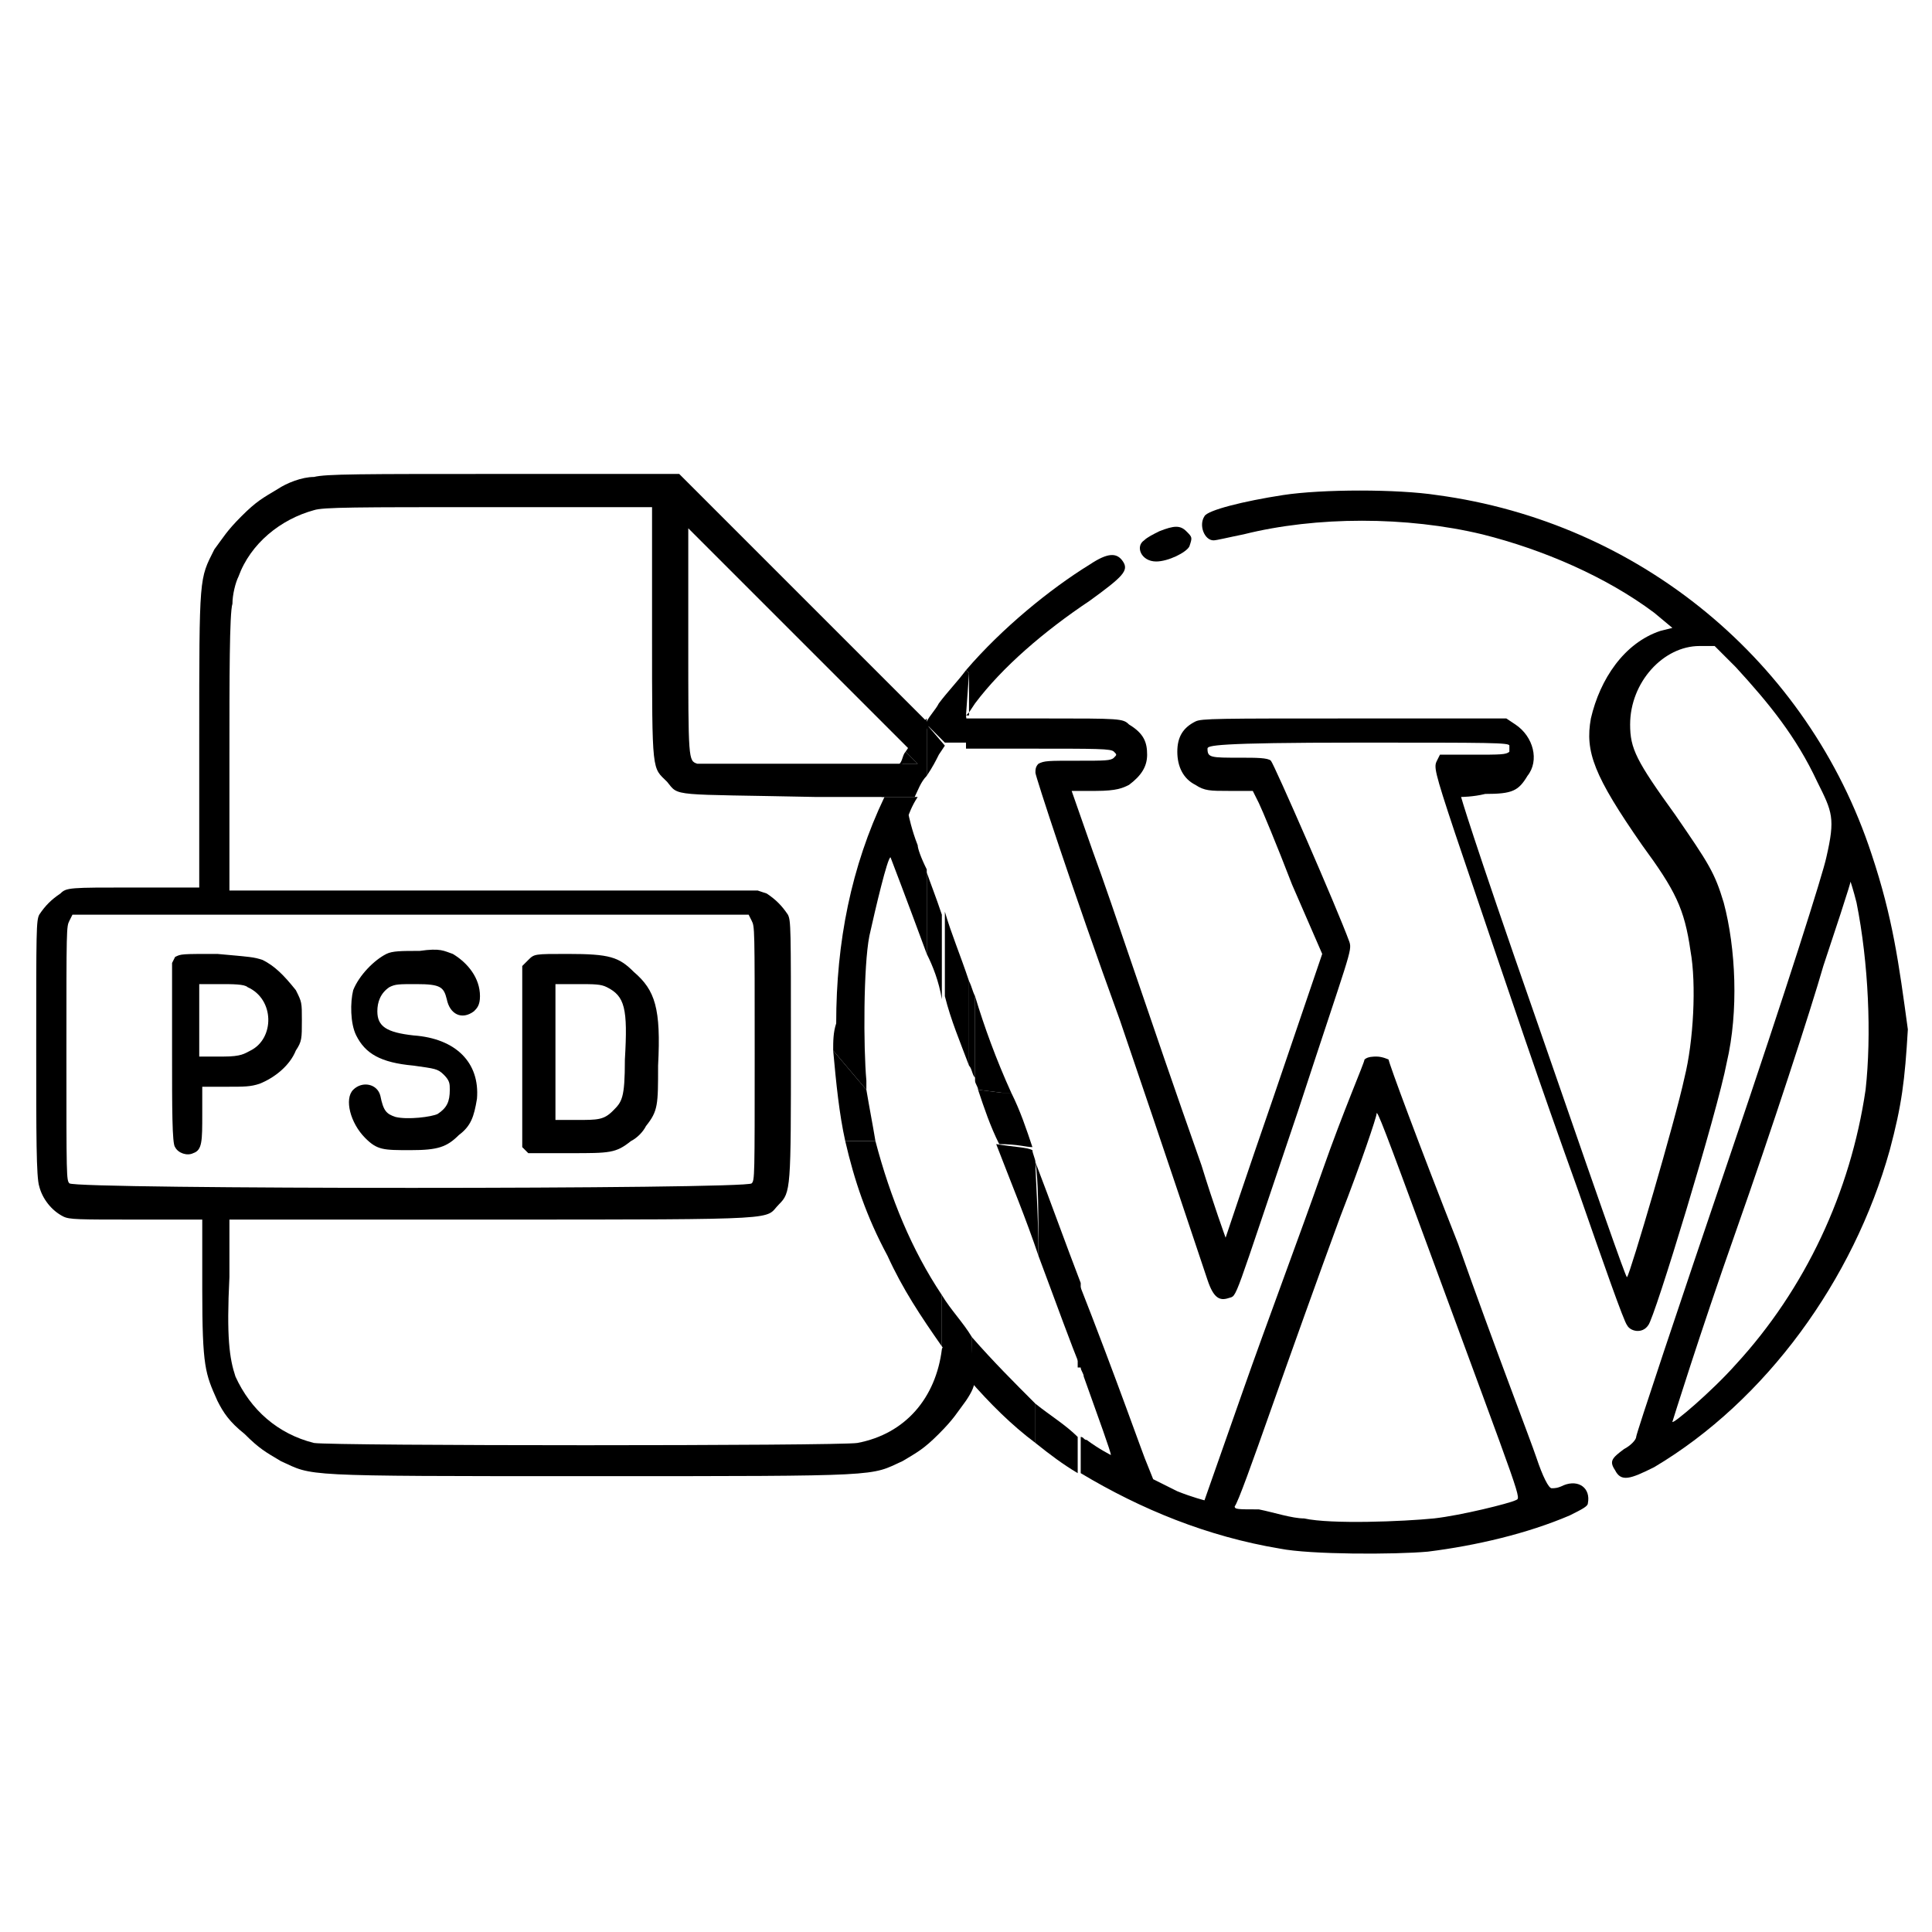
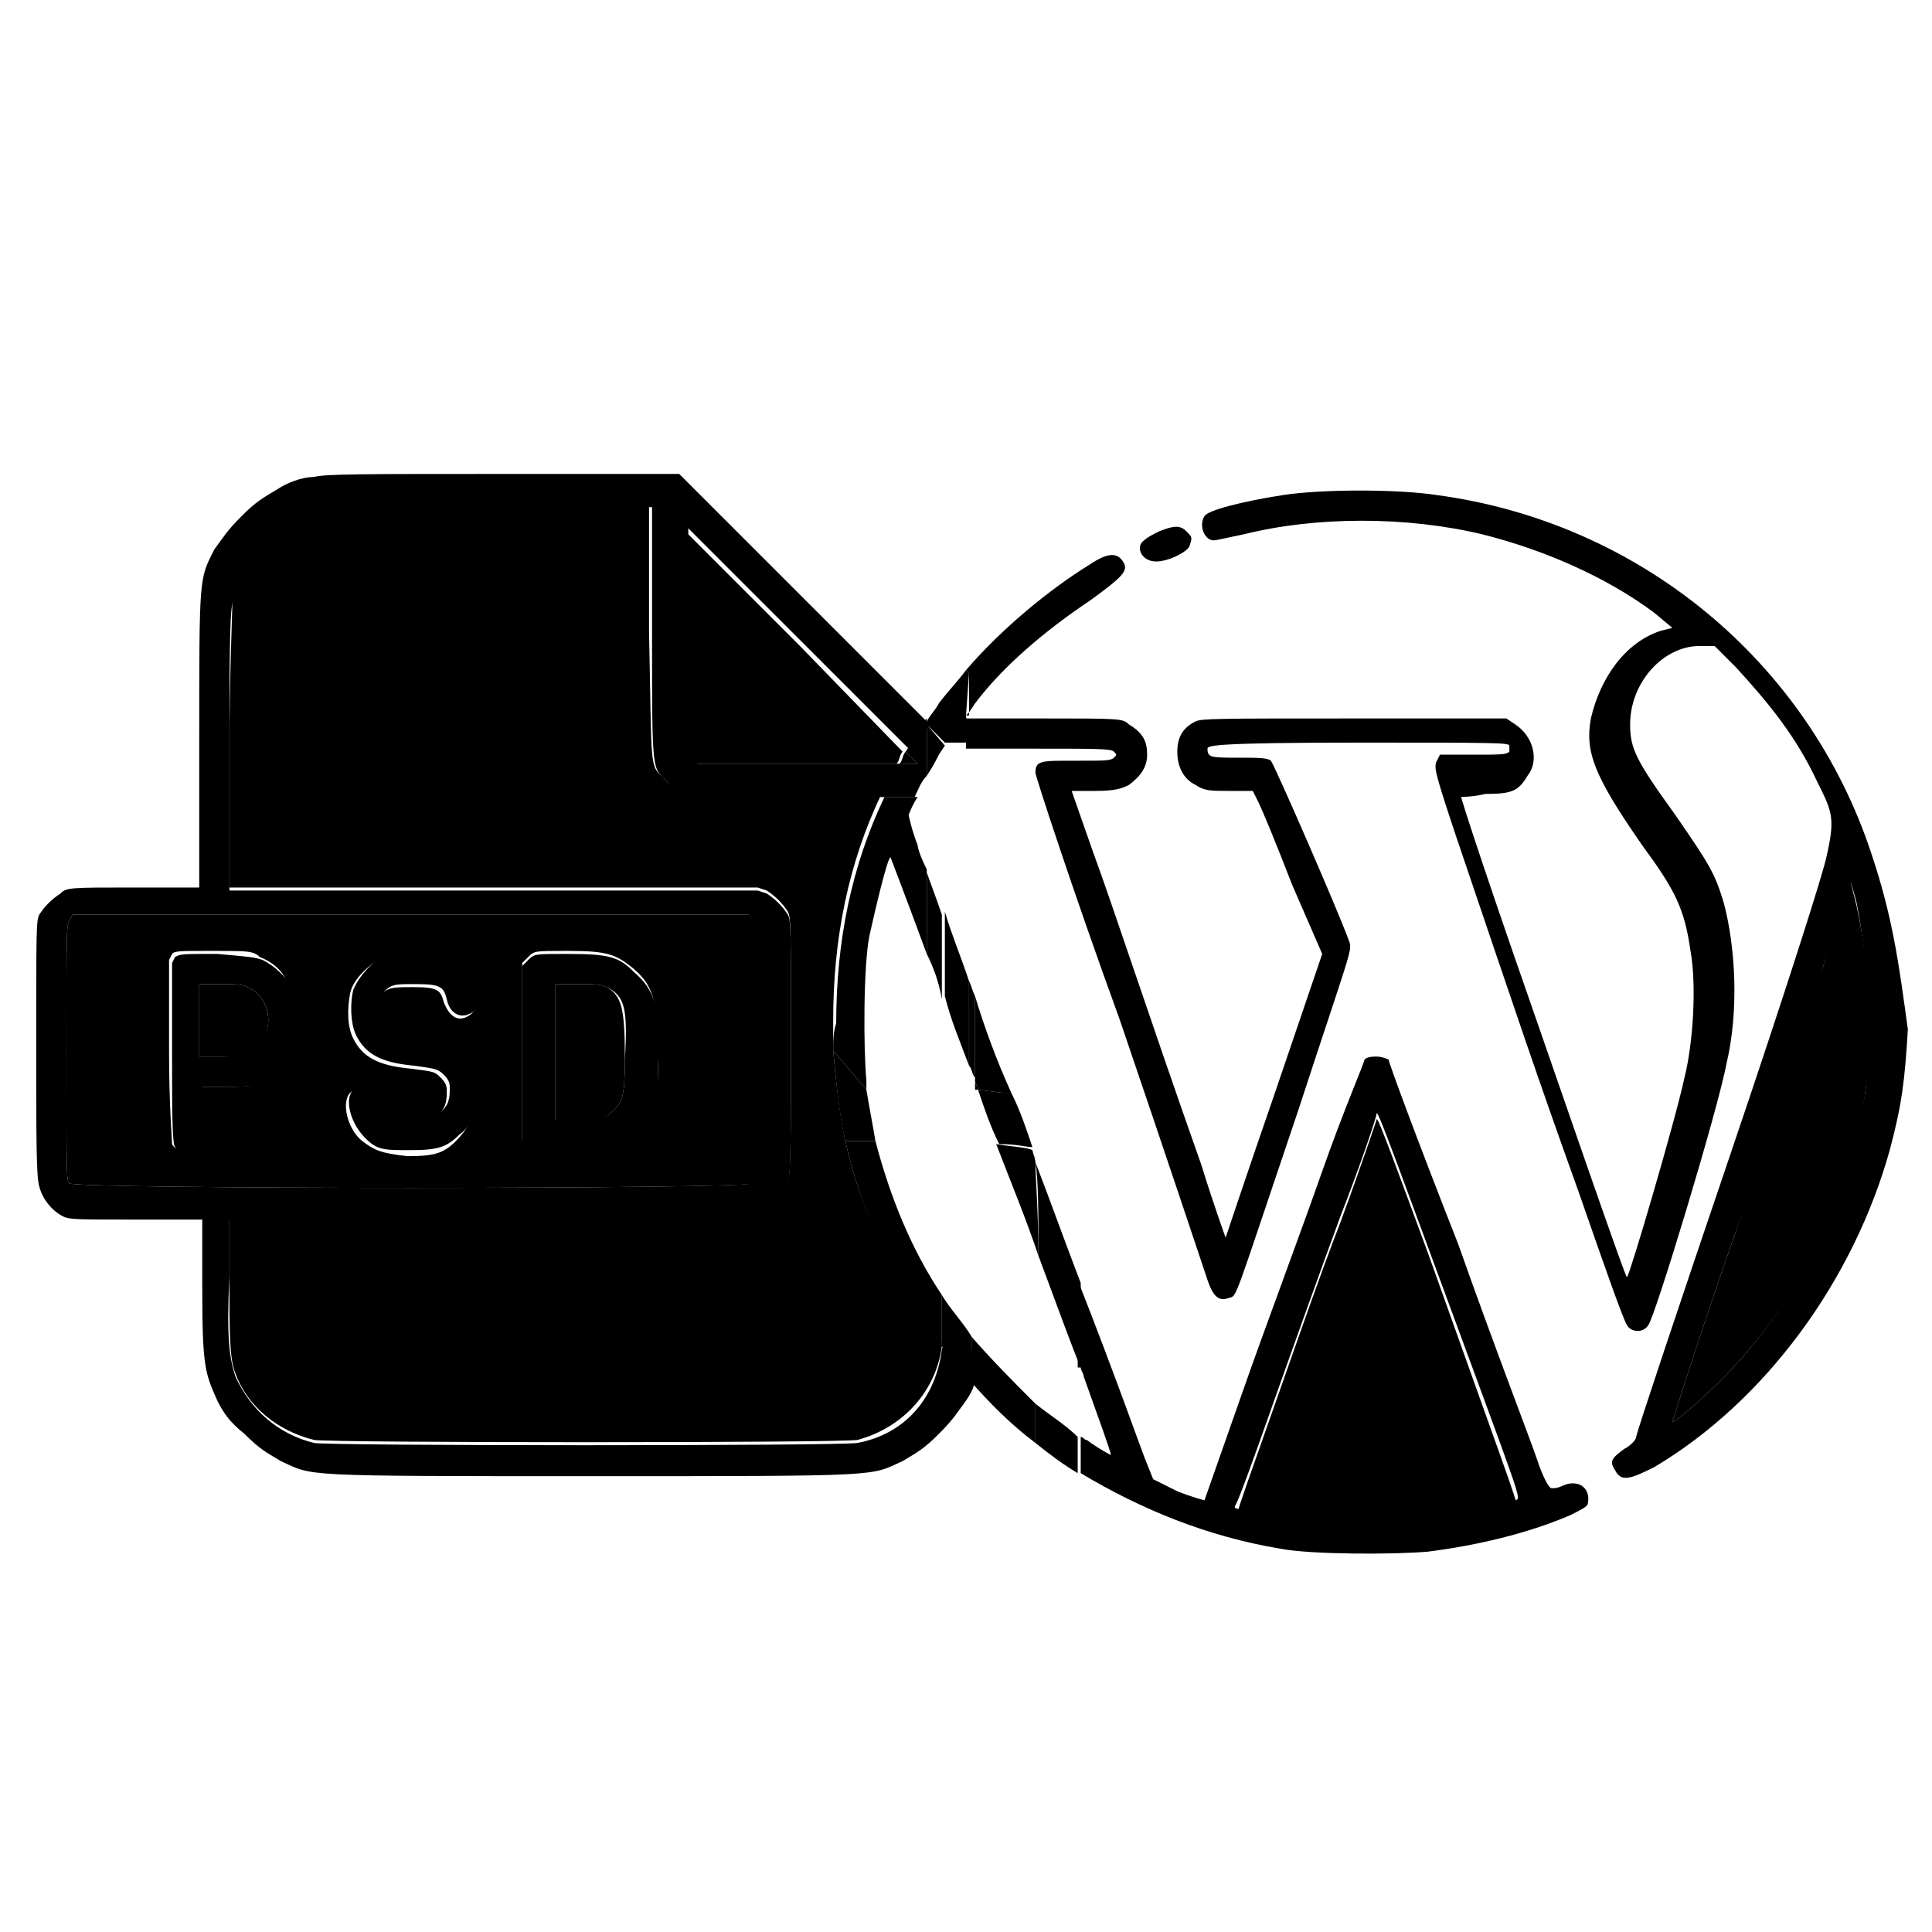
<svg xmlns="http://www.w3.org/2000/svg" version="1.1" id="Layer_1" x="0px" y="0px" viewBox="0 0 64 64" style="enable-background:new 0 0 64 64;" xml:space="preserve">
-   <style type="text/css">
- 	.st0{fill:none;}
- </style>
  <g>
    <path class="st0" d="M20.3,36.8c0.3-0.3,0.4-0.4,0.4-1.7c0-1.7-0.1-2.1-0.6-2.4c-0.2-0.1-0.4-0.1-1-0.1h-0.7v2.3v2.3l0.7,0   C19.9,37.1,20,37.1,20.3,36.8z" />
    <path class="st0" d="M8.2,32.7c-0.1-0.1-0.5-0.1-0.9-0.1H6.6v1.2V35h0.7c0.6,0,0.8,0,1-0.1C9.1,34.4,9.1,33.1,8.2,32.7z" />
    <path class="st0" d="M26.5,21.4l-3.9-3.9v3.7c0,4,0,4,0.3,4.1c0.1,0,1.8,0,3.8,0l3,0c0.1-0.1,0.1-0.3,0.2-0.4L26.5,21.4z" />
    <path class="st0" d="M28,37.8c-0.2-1-0.3-1.9-0.4-3c0-0.3,0-0.7,0-1c0-2.7,0.5-5.2,1.6-7.5l-2.3,0c-4.7,0-4.4,0-4.9-0.5   c-0.5-0.5-0.4-0.2-0.5-4.9l0-4.2l-5.4,0c-4.3,0-5.5,0-5.8,0.1C9.3,17.1,8.3,18,7.9,19c-0.1,0.2-0.2,0.6-0.2,0.9   c0,0.3-0.1,2.5-0.1,5v4.5l8.8,0l8.7,0l0.3,0.1c0.3,0.2,0.5,0.4,0.7,0.7c0.1,0.2,0.1,0.5,0.1,4.4c0,4.7,0,4.8-0.4,5.2   c-0.5,0.5,0.4,0.5-9.4,0.5l-8.8,0l0,1.9c0,2,0,2.8,0.2,3.3c0.4,1.1,1.4,1.9,2.6,2.2c0.6,0.1,17.4,0.1,18,0c1.5-0.4,2.6-1.6,2.8-3.1   c0,0,0-0.1,0-0.1c-0.7-0.9-1.3-1.9-1.8-3C28.7,40.3,28.3,39.1,28,37.8z" />
    <path class="st0" d="M25,39.2c0.1-0.1,0.1-0.2,0.1-4.3c0-4.2,0-4.2-0.1-4.4l-0.1-0.2H13.6H2.4l-0.1,0.2c-0.1,0.2-0.1,0.2-0.1,4.4   c0,4.1,0,4.2,0.1,4.3C2.5,39.4,24.8,39.4,25,39.2z M17.3,34.9v-3l0.2-0.2c0.2-0.2,0.2-0.2,1.3-0.2c1.3,0,1.6,0.1,2.2,0.6   c0.7,0.6,0.8,1.2,0.8,3.1c0,1.3-0.1,1.5-0.4,2c-0.1,0.2-0.3,0.4-0.5,0.5c-0.5,0.4-0.7,0.4-2,0.4l-1.2,0L17.5,38l-0.2-0.2V34.9z    M9.7,34.8c-0.2,0.5-0.7,0.9-1.2,1.1C8.3,36,8,36,7.4,36H6.6v0.8c0,0.9-0.1,1.2-0.3,1.3c-0.2,0.1-0.5,0-0.6-0.2   c0-0.1-0.1-1.3-0.1-3.1v-3l0.1-0.2c0.1-0.1,0.2-0.1,1.4-0.1c1.1,0,1.3,0,1.5,0.2c0.5,0.2,0.8,0.5,1,1c0.2,0.4,0.2,0.4,0.2,1   C9.9,34.3,9.9,34.5,9.7,34.8z M12,37.8c-0.5-0.4-0.7-1.3-0.4-1.6c0.3-0.3,0.7-0.2,0.9,0.2c0.1,0.5,0.2,0.6,0.5,0.7   c0.4,0.1,1.1,0,1.4-0.1c0.3-0.2,0.4-0.4,0.4-0.8c0-0.2,0-0.3-0.2-0.5c-0.2-0.2-0.2-0.2-1-0.3c-1.1-0.1-1.6-0.4-1.9-1   c-0.2-0.4-0.2-1-0.1-1.5c0.1-0.5,0.7-1,1.1-1.2c0.3-0.1,0.5-0.1,1.1-0.1c0.7,0,0.8,0,1.1,0.1c0.6,0.3,0.9,0.8,0.9,1.4   c0,0.3,0,0.3-0.2,0.5c-0.4,0.3-0.7,0.1-0.9-0.4c-0.1-0.4-0.2-0.5-1-0.5c-0.5,0-0.7,0-0.9,0.1c-0.3,0.2-0.4,0.4-0.4,0.8   c0,0.6,0.3,0.8,1.2,0.8c1.4,0.1,2.1,0.9,2.1,2.1c0,0.5-0.2,0.9-0.6,1.3c-0.4,0.4-0.7,0.5-1.6,0.5C12.6,38.2,12.4,38.1,12,37.8z" />
    <path class="st0" d="M32.4,36.1c0-0.1-0.1-0.2-0.1-0.3c0,0.1,0,0.2,0,0.3L32.4,36.1z" />
    <path class="st0" d="M34.2,38.1C34.2,38.1,34.2,38.1,34.2,38.1c0,0.1,0,0.2,0.1,0.3C34.2,38.2,34.2,38.1,34.2,38.1z" />
    <path class="st0" d="M61.3,29.2c0,0,0-0.3-0.9,2.8c-0.5,1.4-1.8,5.4-2.9,8.8c-1.2,3.4-2.1,6.3-2.1,6.3c0,0.1,1.3-1,2.1-1.9   c2.3-2.5,3.9-5.7,4.3-9.1c0.3-1.8,0.1-4.3-0.3-6.1C61.4,29.6,61.3,29.2,61.3,29.2z" />
    <path class="st0" d="M41.7,50.2c0.5,0.1,1.1,0.2,1.5,0.3c0.9,0.1,3.3,0.1,4.3,0c0.9-0.1,2.5-0.5,2.7-0.6c0.1-0.1,0.2,0.3-2.9-8.4   c-1.4-3.8-1.7-4.6-1.7-4.4c0,0-0.5,1.5-1.2,3.4c-0.7,1.8-1.7,4.7-2.3,6.4c-0.6,1.7-1.1,3.1-1.1,3.2C40.9,50,41,50,41.7,50.2z" />
    <path d="M32.3,35.8c0,0.1,0.1,0.2,0.1,0.3l0.8,0.1c0.1,0,0.2,0,0.3,0C33,35.1,32.6,34,32.3,33v2.3C32.3,35.5,32.3,35.6,32.3,35.8z" />
    <path d="M62,28.3c-2.1-6.4-7.7-11-14.4-11.9c-1.3-0.2-3.8-0.2-5.1,0c-1.3,0.2-2.5,0.5-2.6,0.7c-0.2,0.3,0,0.8,0.3,0.8   c0.1,0,0.5-0.1,1-0.2c2.4-0.6,5.4-0.6,7.9,0c2,0.5,4.1,1.4,5.7,2.6l0.6,0.5l-0.4,0.1c-1.2,0.4-2,1.6-2.3,2.9   c-0.2,1.1,0.1,1.9,1.7,4.2c1.1,1.5,1.4,2.1,1.6,3.5c0.2,1.1,0.1,3-0.2,4.2c-0.3,1.4-1.8,6.5-1.9,6.6c0,0.1-0.2-0.4-3-8.5   c-2.2-6.3-2.5-7.4-2.5-7.4c0,0,0.4,0,0.8-0.1c0.9,0,1.1-0.1,1.4-0.6c0.4-0.5,0.2-1.3-0.4-1.7l-0.3-0.2h-5c-4.6,0-5.1,0-5.3,0.1   c-0.4,0.2-0.6,0.5-0.6,1c0,0.5,0.2,0.9,0.6,1.1c0.3,0.2,0.5,0.2,1.1,0.2h0.8l0.2,0.4c0.1,0.2,0.6,1.4,1.1,2.7l1,2.3l-1.6,4.7   c-0.9,2.6-1.6,4.7-1.6,4.7c0,0-0.4-1.1-0.8-2.4c-1.8-5.1-2.9-8.5-3.6-10.4l-0.7-2l0.8,0c0.7,0,0.9-0.1,1.1-0.2   c0.4-0.3,0.6-0.6,0.6-1c0-0.4-0.1-0.7-0.6-1c-0.2-0.2-0.3-0.2-2.8-0.2l-2.6,0v1h2c2.4,0,2.8,0,2.9,0.1c0.1,0.1,0.1,0.1,0,0.2   c-0.1,0.1-0.3,0.1-1.2,0.1c-1,0-1.1,0-1.3,0.1c-0.1,0.1-0.1,0.2-0.1,0.3c0,0.1,1.2,3.8,2.8,8.2c1.5,4.4,2.8,8.3,2.9,8.6   c0.2,0.6,0.4,0.7,0.7,0.6c0.3-0.1,0.1,0.3,2.3-6.2c1.7-5.2,1.8-5.3,1.7-5.6c-0.4-1.1-2.5-5.9-2.6-6c-0.1-0.1-0.5-0.1-1-0.1   c-1,0-1.1,0-1.1-0.3c0-0.1,0.2-0.2,5-0.2c4.4,0,5,0,5,0.1c0,0.1,0,0.2,0,0.2c-0.1,0.1-0.3,0.1-1.2,0.1h-1.1l-0.1,0.2   c-0.1,0.2-0.1,0.3,0.6,2.4c2.1,6.2,2.7,8,4.1,11.9c0.8,2.3,1.5,4.3,1.6,4.4c0.1,0.2,0.5,0.3,0.7,0c0.2-0.2,2.3-7.1,2.6-8.7   c0.4-1.7,0.3-3.8-0.1-5.3c-0.3-1-0.5-1.3-1.6-2.9c-1.3-1.8-1.5-2.2-1.5-3c0-1.4,1.1-2.6,2.3-2.6h0.5l0.7,0.7c1.1,1.2,2,2.3,2.7,3.8   c0.5,1,0.6,1.2,0.3,2.5c-0.1,0.5-1.3,4.3-3.2,9.9c-1.7,5-3.1,9.2-3.1,9.3c0,0.1-0.2,0.3-0.4,0.4c-0.4,0.3-0.5,0.4-0.3,0.7   c0.2,0.4,0.5,0.3,1.3-0.1c3.7-2.2,6.6-6.2,7.8-10.5c0.4-1.5,0.5-2.3,0.6-4C62.9,31.9,62.7,30.4,62,28.3z M61.8,36.1   c-0.5,3.4-2,6.6-4.3,9.1c-0.8,0.9-2.1,2-2.1,1.9c0,0,0.9-2.9,2.1-6.3c1.2-3.4,2.5-7.4,2.9-8.8c1-3,0.9-2.8,0.9-2.8   c0,0,0.1,0.3,0.2,0.7C61.9,31.9,62,34.3,61.8,36.1z" />
    <path d="M34.4,41.6c0-1.4-0.1-2.6-0.1-3.1c0-0.1-0.1-0.3-0.1-0.4C34,38,33.6,38,33,37.9C33.5,39.2,34,40.4,34.4,41.6z" />
    <path d="M32.2,44.3c0,0.7-0.1,1.1-0.1,1.4c0.7,0.8,1.4,1.5,2.2,2.1c0-0.4,0-0.8,0-1.3C33.6,45.8,32.9,45.1,32.2,44.3z" />
    <path d="M28,37.8c0.3,1.3,0.7,2.5,1.4,3.8c0.5,1.1,1.1,2,1.8,3c0-0.2,0-0.8,0-1.7c-1-1.5-1.7-3.2-2.2-5.1   C28.7,37.8,28.4,37.8,28,37.8z" />
    <path d="M35.8,45.3c0,0.1,0.1,0.2,0.1,0.3c0.5,1.4,0.9,2.5,0.9,2.6c0,0-0.4-0.2-0.8-0.5c-0.1,0-0.1-0.1-0.2-0.1v1.2   c2,1.2,4.2,2.1,6.6,2.5c1,0.2,3.8,0.2,4.9,0.1c1.6-0.2,3.3-0.6,4.7-1.2c0.4-0.2,0.6-0.3,0.6-0.4c0.1-0.5-0.3-0.8-0.8-0.6   c-0.2,0.1-0.3,0.1-0.4,0.1s-0.3-0.4-0.5-1c-0.2-0.6-1.4-3.7-2.6-7.1C47,37.9,46,35.2,46,35.1c0,0-0.2-0.1-0.4-0.1   c-0.1,0-0.3,0-0.4,0.1c0,0.1-0.7,1.7-1.4,3.7c-0.7,2-1.9,5.2-2.6,7.2c-0.7,2-1.3,3.7-1.3,3.7c0,0-0.4-0.1-0.9-0.3L38.2,49L38,48.5   c-0.1-0.2-1-2.8-2.3-6.1c0,0.6,0,1.2,0,1.9V45.3z M42.1,46.7c0.6-1.7,1.6-4.5,2.3-6.4c0.7-1.8,1.2-3.3,1.2-3.4   c0-0.2,0.3,0.6,1.7,4.4c3.2,8.7,3.1,8.3,2.9,8.4c-0.2,0.1-1.8,0.5-2.7,0.6c-1,0.1-3.4,0.2-4.3,0c-0.4,0-1-0.2-1.5-0.3   C41,50,40.9,50,40.9,49.9C41,49.8,41.5,48.4,42.1,46.7z" />
    <path d="M32.1,23.6l0.2-0.3c0.9-1.2,2.3-2.4,3.8-3.4c1.1-0.8,1.3-1,1.1-1.3c-0.2-0.3-0.5-0.3-1.1,0.1c-1.3,0.8-2.9,2.1-4.1,3.5   l0.1,0.1V23.6z" />
    <path d="M30,24.9c-0.1,0.1-0.1,0.3-0.2,0.4l0.6,0L30,24.9z" />
    <path d="M27.6,34.8l1.1,1.3c0-0.1,0-0.2,0-0.3c-0.1-1.1-0.1-3.8,0.1-4.8c0.2-0.9,0.6-2.6,0.7-2.6c0,0,0.5,1.3,1.2,3.2v-1.9v-0.9   c-0.2-0.4-0.3-0.7-0.3-0.8c-0.2-0.5-0.3-1-0.3-1c0,0,0.1-0.3,0.3-0.6l-1.1,0c-1.1,2.3-1.6,4.8-1.6,7.5   C27.6,34.2,27.6,34.5,27.6,34.8z" />
    <path d="M30.7,23.8c0,0-0.1,0.1-0.1,0.1l0.1,0.1V23.8z" />
    <path d="M38.3,18.6c0.4,0,1-0.3,1.1-0.5c0.1-0.3,0.1-0.3-0.1-0.5c-0.2-0.2-0.4-0.2-0.9,0c-0.2,0.1-0.4,0.2-0.5,0.3   C37.6,18.1,37.8,18.6,38.3,18.6z" />
    <polygon points="32.1,23.7 32.1,23.6 32,23.7  " />
    <path d="M28,37.8c0.4,0,0.7,0,1,0c-0.1-0.6-0.2-1.1-0.3-1.7l-1.1-1.3C27.7,35.9,27.8,36.9,28,37.8z" />
    <path d="M32,23.7L32,23.7l0.1-1.4L32,22.2c-0.3,0.4-0.6,0.7-0.9,1.1c-0.1,0.2-0.3,0.4-0.4,0.6V24l0.6,0.6l0,0h0.8L32,23.7L32,23.7z   " />
    <path d="M32.4,36.1c0.2,0.6,0.4,1.2,0.7,1.8c0.6,0,0.9,0.1,1.1,0.1c-0.2-0.6-0.4-1.2-0.7-1.8c-0.1,0-0.2,0-0.3,0L32.4,36.1z" />
    <path d="M30.7,29.7v1.9c0.2,0.4,0.4,0.9,0.5,1.5l0-2.8c-0.2-0.6-0.4-1.1-0.5-1.4V29.7z" />
    <path d="M35.8,45.3v-0.9c0-0.7,0-1.3,0-1.9c-0.5-1.3-1-2.7-1.5-4c0.1,0.6,0.1,1.7,0.1,3.1C35,43.2,35.5,44.6,35.8,45.3z" />
    <path d="M34.3,46.5c0,0.4,0,0.9,0,1.3c0.5,0.4,0.9,0.7,1.4,1v-1.2C35.3,47.2,34.8,46.9,34.3,46.5z" />
    <path d="M31.2,44.7c-0.2,1.6-1.2,2.8-2.8,3.1c-0.6,0.1-17.4,0.1-18,0c-1.2-0.3-2.1-1.1-2.6-2.2c-0.2-0.6-0.3-1.3-0.2-3.3l0-1.9   l8.8,0c9.8,0,8.9,0,9.4-0.5c0.4-0.4,0.4-0.5,0.4-5.2c0-4,0-4.2-0.1-4.4c-0.2-0.3-0.4-0.5-0.7-0.7l-0.3-0.1l-8.7,0l-8.8,0v-4.5   c0-2.5,0-4.7,0.1-5c0-0.3,0.1-0.7,0.2-0.9c0.4-1.1,1.4-1.9,2.5-2.2c0.3-0.1,1.4-0.1,5.8-0.1l5.4,0l0,4.2c0,4.7,0,4.4,0.5,4.9   c0.4,0.5,0.1,0.4,4.9,0.5l2.3,0c0.2-0.4,0.4-0.7,0.6-1.1l-3,0c-2,0-3.7,0-3.8,0c-0.3-0.1-0.3-0.1-0.3-4.1v-3.7l3.9,3.9l3.5,3.5   c0.2-0.3,0.4-0.6,0.6-0.9l-3.3-3.3l-5-5l-5.8,0c-4.8,0-5.9,0-6.3,0.1C10,15.8,9.5,16,9.2,16.2c-0.5,0.3-0.7,0.4-1.2,0.9   c-0.5,0.5-0.6,0.7-0.9,1.1c-0.5,1-0.5,0.8-0.5,6.3l0,4.9l-2.2,0c-2.1,0-2.2,0-2.4,0.2c-0.3,0.2-0.5,0.4-0.7,0.7   c-0.1,0.2-0.1,0.5-0.1,4.4c0,2.9,0,4.3,0.1,4.6c0.1,0.4,0.4,0.8,0.8,1c0.2,0.1,0.5,0.1,2.4,0.1h2.2l0,2.3c0,2.6,0.1,2.8,0.5,3.7   c0.2,0.4,0.4,0.7,0.9,1.1c0.5,0.5,0.7,0.6,1.2,0.9c1.1,0.5,0.5,0.5,10.3,0.5s9.2,0,10.3-0.5c0.5-0.3,0.7-0.4,1.2-0.9   c0.5-0.5,0.6-0.7,0.9-1.1c0.2-0.3,0.3-0.5,0.3-0.8c-0.3-0.3-0.6-0.7-0.9-1.1C31.2,44.6,31.2,44.7,31.2,44.7z M2.3,39.2   c-0.1-0.1-0.1-0.2-0.1-4.3c0-4.2,0-4.2,0.1-4.4l0.1-0.2h11.2h11.2l0.1,0.2c0.1,0.2,0.1,0.2,0.1,4.4c0,4.1,0,4.2-0.1,4.3   C24.8,39.4,2.5,39.4,2.3,39.2z" />
    <path d="M32.1,35.3c0.1,0.1,0.1,0.3,0.2,0.4c0,0,0,0,0,0.1c0-0.2,0-0.4,0-0.6V33c-0.1-0.2-0.1-0.3-0.2-0.5V35.3z" />
    <path d="M31.2,42.9c0,0.8,0,1.4,0,1.7c0.3,0.4,0.6,0.7,0.9,1.1c0.1-0.3,0.1-0.7,0.1-1.4C31.9,43.8,31.5,43.4,31.2,42.9z" />
    <path d="M30.4,25.3l-0.6,0c-0.2,0.4-0.4,0.7-0.6,1.1l1.1,0c0.1-0.2,0.2-0.5,0.4-0.7V24L30.6,24c-0.2,0.3-0.4,0.6-0.6,0.9L30.4,25.3   z" />
    <path d="M30.7,25.7c0.2-0.3,0.3-0.5,0.4-0.7l0.2-0.3L30.7,24V25.7z" />
    <path d="M32.1,35.3v-2.8c-0.3-0.9-0.6-1.6-0.8-2.3l0,2.8C31.5,33.8,31.8,34.5,32.1,35.3z" />
    <path d="M8.7,31.8c-0.3-0.1-0.4-0.1-1.5-0.2c-1.2,0-1.2,0-1.4,0.1l-0.1,0.2v3c0,1.8,0,3,0.1,3.1c0.1,0.2,0.4,0.3,0.6,0.2   c0.3-0.1,0.3-0.4,0.3-1.3V36h0.8c0.6,0,0.8,0,1.1-0.1c0.5-0.2,1-0.6,1.2-1.1c0.2-0.3,0.2-0.4,0.2-1c0-0.6,0-0.6-0.2-1   C9.4,32.3,9.1,32,8.7,31.8z M8.3,34.8C8.1,34.9,8,35,7.4,35H6.6v-1.2v-1.2h0.7c0.4,0,0.8,0,0.9,0.1C9.1,33.1,9.1,34.4,8.3,34.8z" />
    <path d="M15.8,36.4c0.1-1.2-0.7-2-2.1-2.1c-0.9-0.1-1.2-0.3-1.2-0.8c0-0.3,0.1-0.6,0.4-0.8c0.2-0.1,0.3-0.1,0.9-0.1   c0.8,0,0.9,0.1,1,0.5c0.1,0.5,0.5,0.7,0.9,0.4c0.1-0.1,0.2-0.2,0.2-0.5c0-0.6-0.4-1.1-0.9-1.4c-0.3-0.1-0.4-0.2-1.1-0.1   c-0.6,0-0.9,0-1.1,0.1c-0.4,0.2-0.9,0.7-1.1,1.2c-0.1,0.4-0.1,1.1,0.1,1.5c0.3,0.6,0.8,0.9,1.9,1c0.7,0.1,0.8,0.1,1,0.3   c0.2,0.2,0.2,0.3,0.2,0.5c0,0.4-0.1,0.6-0.4,0.8c-0.2,0.1-1,0.2-1.4,0.1c-0.3-0.1-0.4-0.2-0.5-0.7c-0.1-0.4-0.6-0.5-0.9-0.2   c-0.3,0.3-0.1,1.1,0.4,1.6c0.4,0.4,0.6,0.4,1.5,0.4c0.9,0,1.2-0.1,1.6-0.5C15.6,37.3,15.7,37,15.8,36.4z" />
    <path d="M17.7,38.2l1.2,0c1.3,0,1.5,0,2-0.4c0.2-0.1,0.4-0.3,0.5-0.5c0.4-0.5,0.4-0.7,0.4-2c0.1-1.9-0.1-2.5-0.8-3.1   c-0.5-0.5-0.8-0.6-2.2-0.6c-1.1,0-1.1,0-1.3,0.2l-0.2,0.2v3v3l0.2,0.2L17.7,38.2z M18.4,34.9v-2.3h0.7c0.6,0,0.8,0,1,0.1   c0.6,0.3,0.7,0.7,0.6,2.4c0,1.3-0.1,1.4-0.4,1.7c-0.3,0.3-0.5,0.3-1.2,0.3l-0.7,0V34.9z" />
  </g>
</svg>
